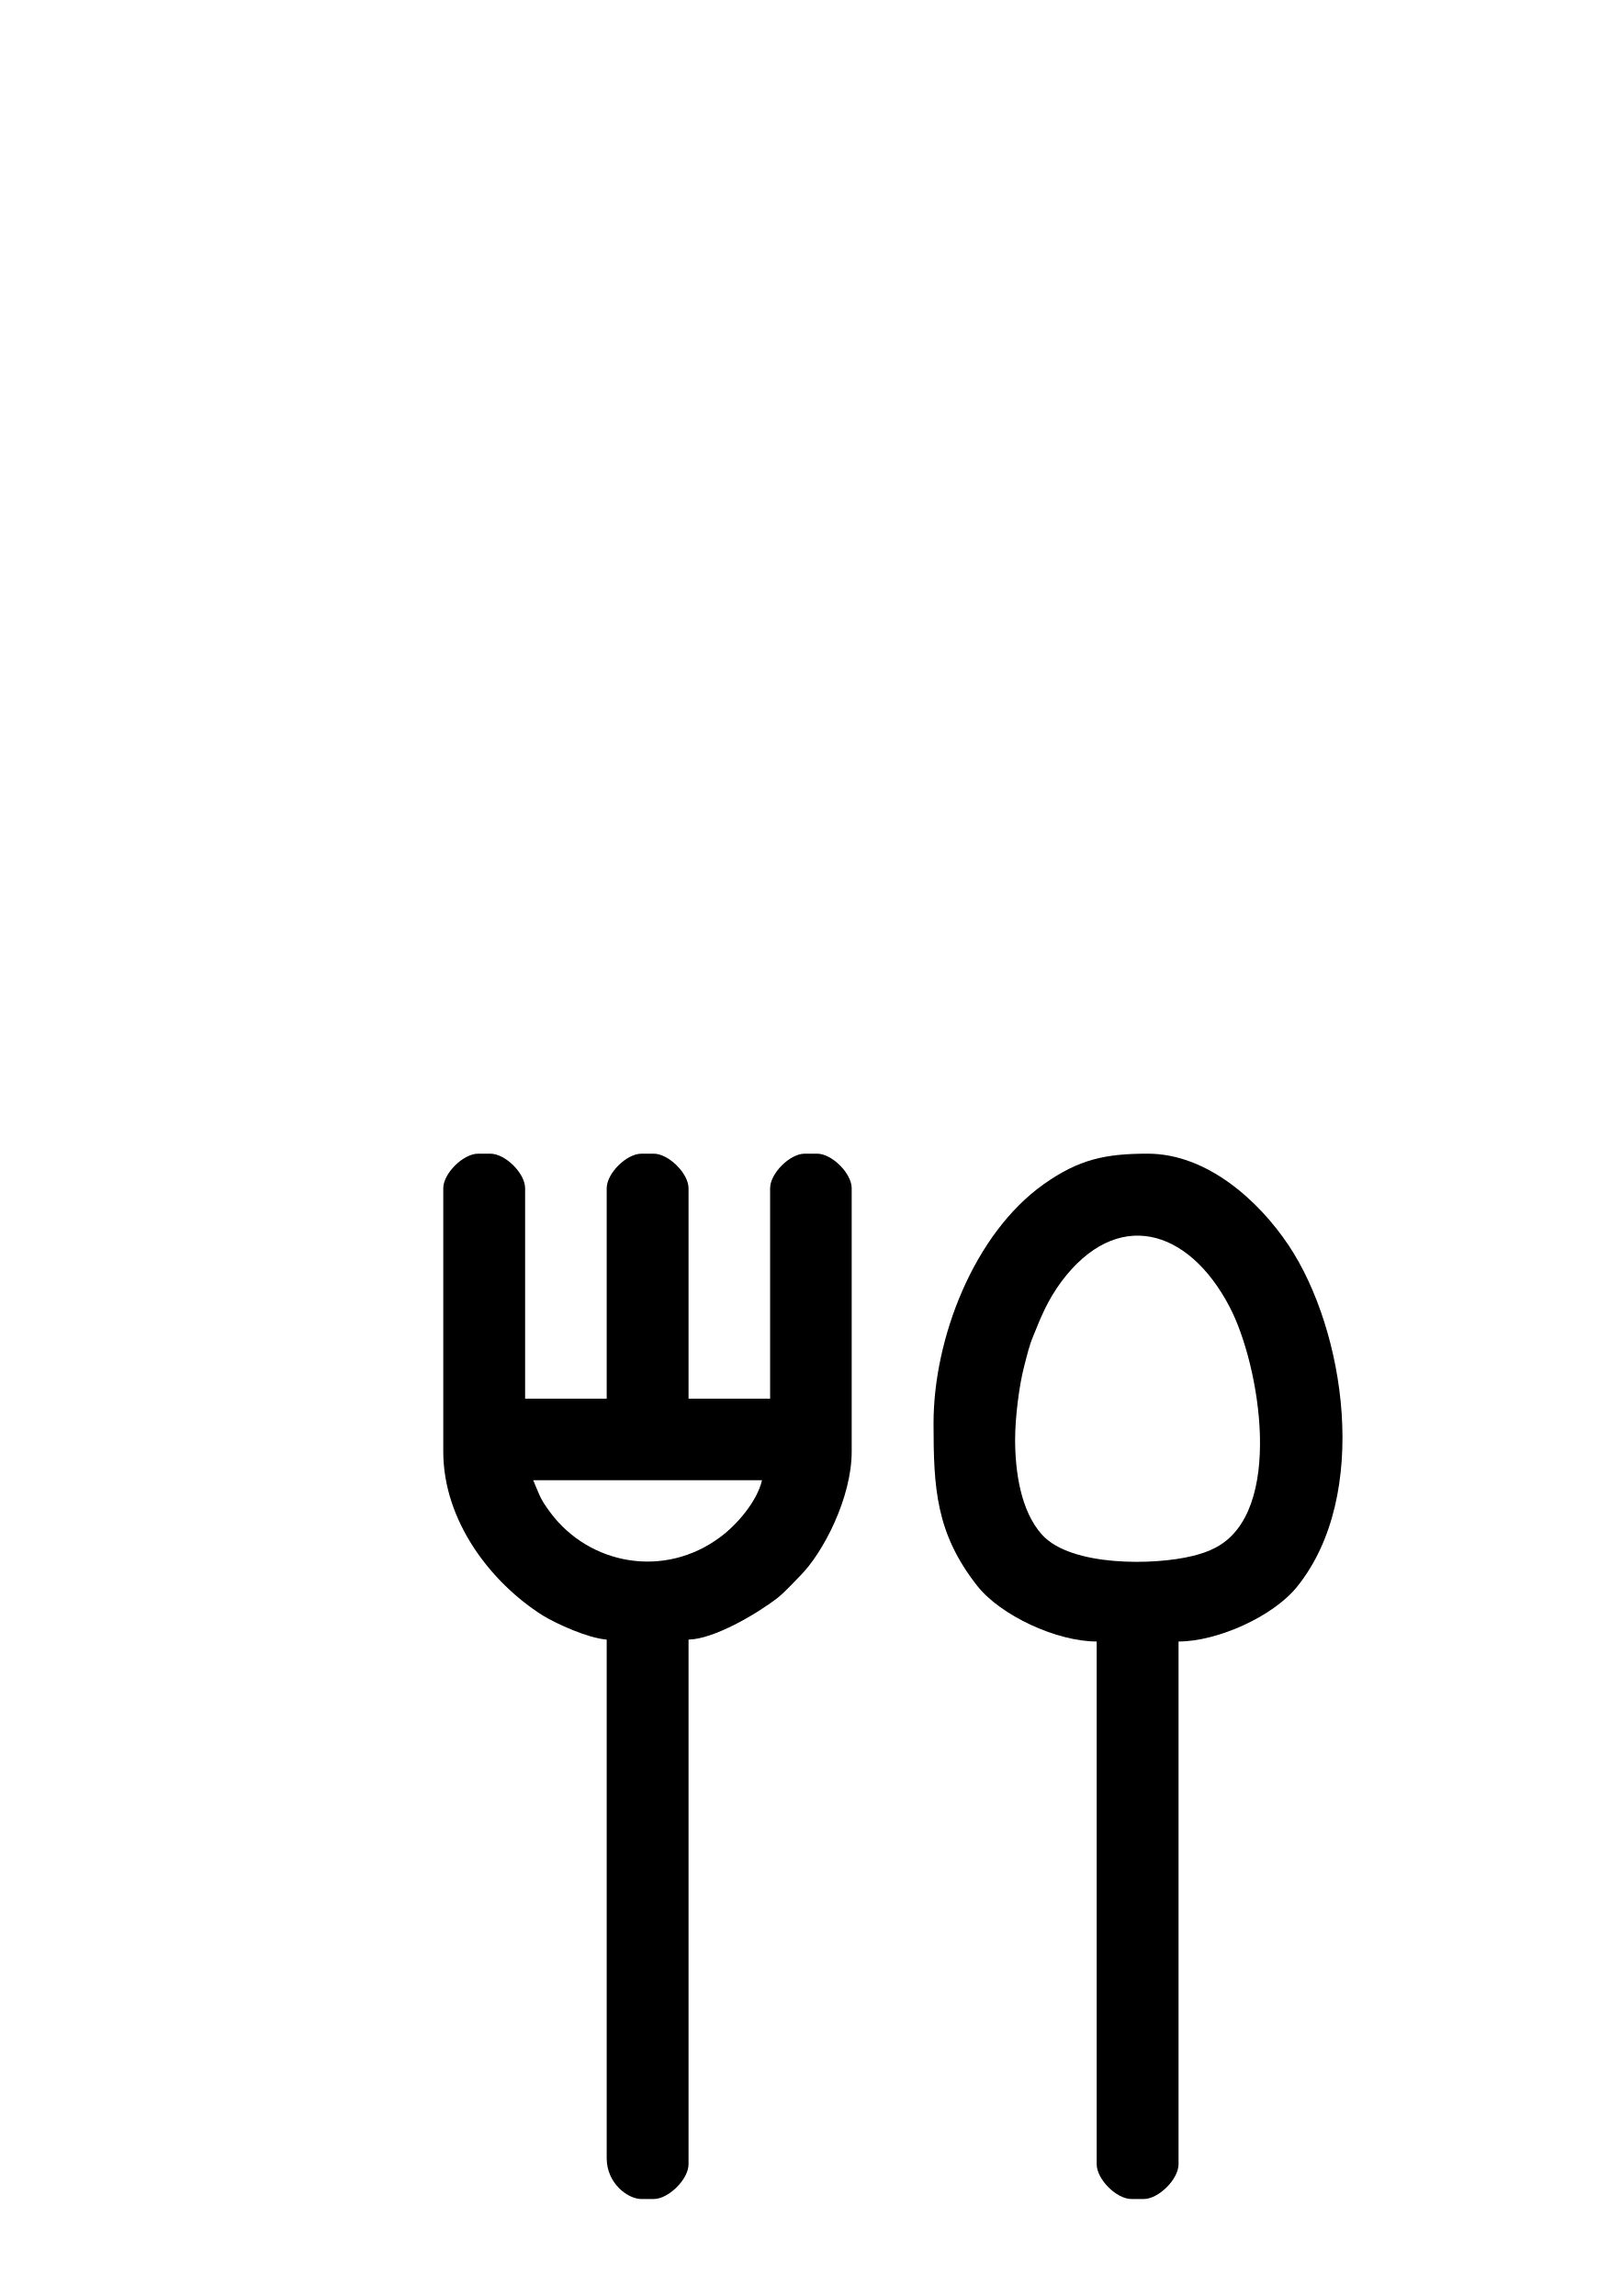
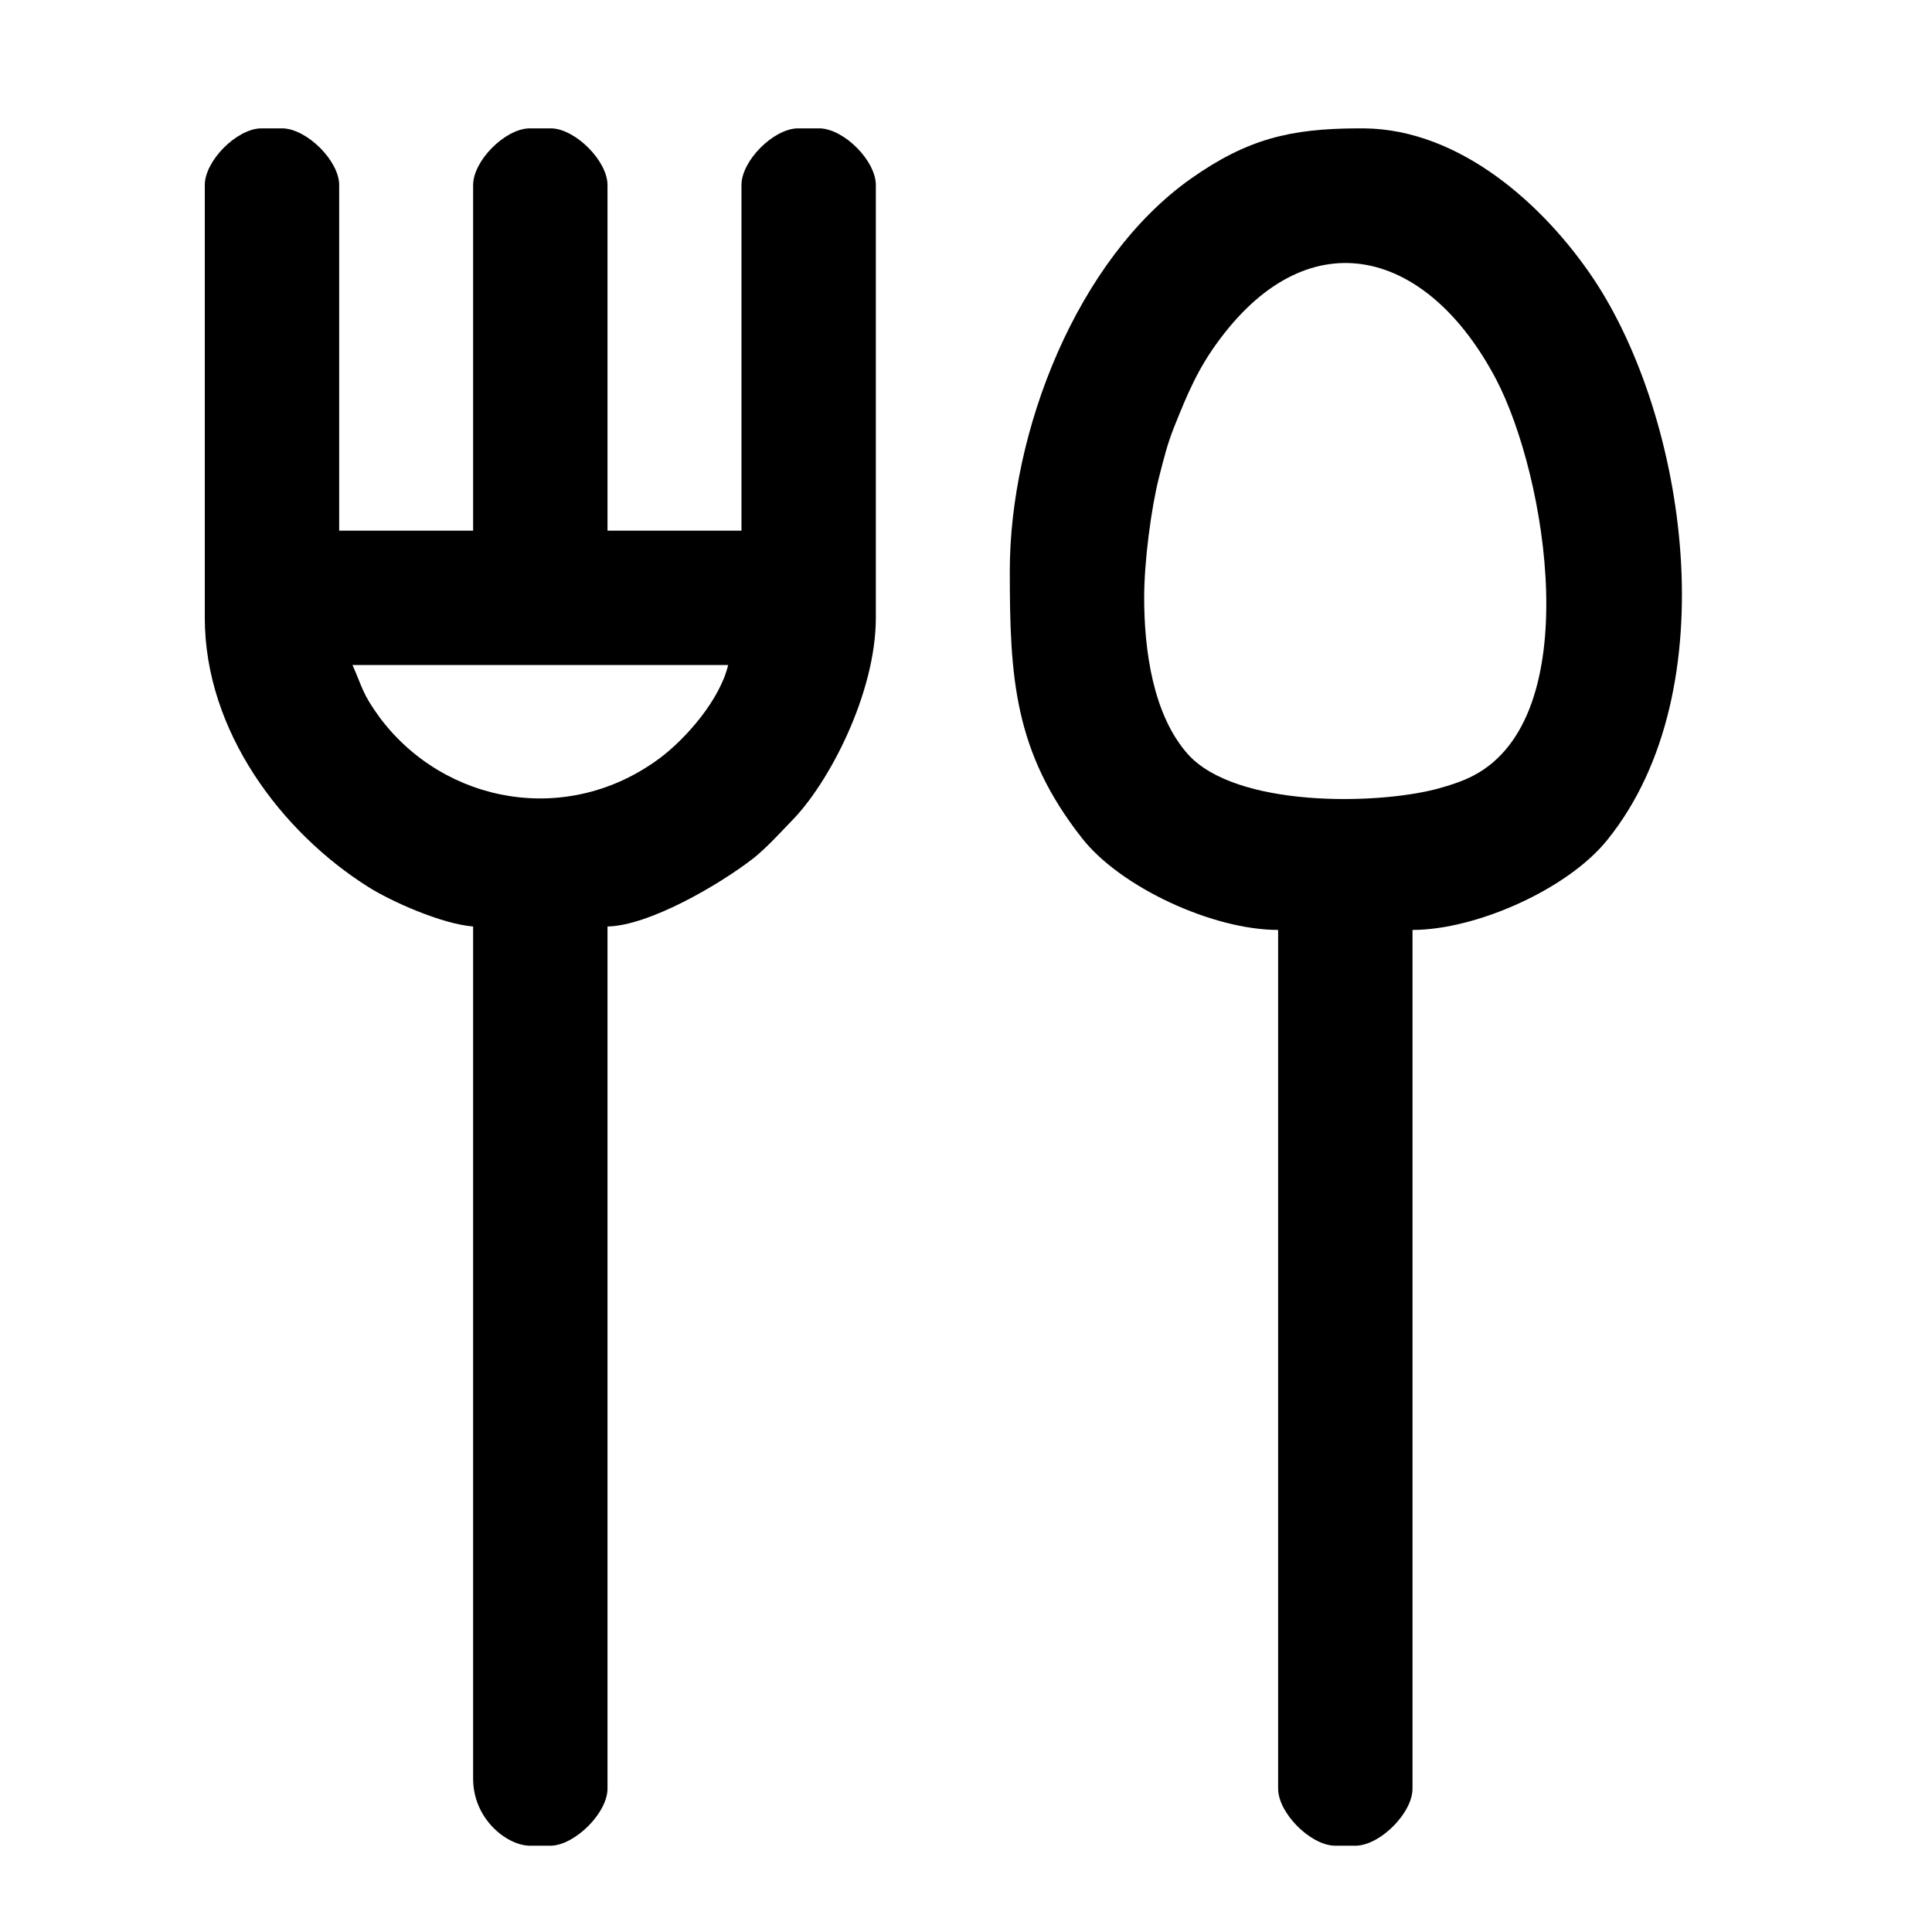
- <svg xmlns="http://www.w3.org/2000/svg" xml:space="preserve" width="60px" height="85px" version="1.1" style="shape-rendering:geometricPrecision; text-rendering:geometricPrecision; image-rendering:optimizeQuality; fill-rule:evenodd; clip-rule:evenodd" viewBox="0 0 60 84.86">
+ <svg xmlns="http://www.w3.org/2000/svg" xml:space="preserve" width="45px" height="45px" version="1.1" style="shape-rendering:geometricPrecision; text-rendering:geometricPrecision; image-rendering:optimizeQuality; fill-rule:evenodd; clip-rule:evenodd" viewBox="0 0 45 45">
  <defs>
    <style type="text/css">
   
    .fil0 {fill:black}
   
  </style>
  </defs>
-   <g id="Layer_x0020_1">
-     <g id="_1753433155632">
-       <path class="fil0" d="M19.74 54.73l8.47 0c-0.18,0.78 -0.93,1.65 -1.54,2.1 -2.07,1.55 -4.85,1.04 -6.3,-0.91 -0.41,-0.55 -0.41,-0.69 -0.63,-1.19zm-3.33 -10.81l0 9.75c0,2.55 1.74,4.84 3.69,6.07 0.51,0.31 1.65,0.83 2.36,0.89l0 19.2c0,0.92 0.77,1.51 1.29,1.51l0.45 0c0.55,0 1.29,-0.73 1.29,-1.29l0 -19.42c0.94,-0.02 2.51,-0.94 3.29,-1.54 0.29,-0.23 0.58,-0.56 0.84,-0.82 0.86,-0.86 1.91,-2.9 1.91,-4.6l0 -9.75c0,-0.55 -0.73,-1.28 -1.28,-1.28l-0.46 0c-0.55,0 -1.28,0.73 -1.28,1.28l0 7.79 -3.02 0 0 -7.79c0,-0.55 -0.74,-1.28 -1.29,-1.28l-0.45 0c-0.56,0 -1.29,0.73 -1.29,1.28l0 7.79 -3.02 0 0 -7.79c0,-0.55 -0.73,-1.28 -1.29,-1.28l-0.45 0c-0.55,0 -1.29,0.73 -1.29,1.28z" />
-       <path class="fil0" d="M37.58 53.22c0,-0.81 0.15,-2 0.33,-2.69 0.12,-0.46 0.19,-0.78 0.35,-1.16 0.3,-0.75 0.54,-1.32 1.03,-1.99 2.04,-2.73 4.69,-2.01 6.23,0.93 1.13,2.16 2.04,7.6 -0.53,8.92 -0.24,0.13 -0.54,0.23 -0.83,0.3 -1.39,0.35 -4.5,0.41 -5.58,-0.78 -0.8,-0.88 -1,-2.36 -1,-3.53zm-3.02 -0.6c0,2.41 0.09,4.07 1.61,6.01 0.87,1.11 2.95,2.07 4.43,2.07l0 19.35c0,0.56 0.73,1.29 1.29,1.29l0.45 0c0.55,0 1.29,-0.73 1.29,-1.29l0 -19.35c1.43,0 3.5,-0.92 4.39,-2.03 2.73,-3.39 1.77,-9.51 -0.31,-12.63 -1.12,-1.68 -3.04,-3.4 -5.22,-3.4 -1.55,0 -2.54,0.2 -3.85,1.13 -2.58,1.83 -4.08,5.7 -4.08,8.85z" />
+   <g id="Camada_x0020_1">
+     <g id="_2410392566832">
+       <path class="fil0" d="M8.21 15.49l8.75 0c-0.19,0.8 -0.96,1.69 -1.58,2.16 -2.15,1.61 -5.02,1.08 -6.53,-0.93 -0.42,-0.57 -0.41,-0.72 -0.64,-1.23zm-2.14 -12.5l0.52 0c0.57,0.02 1.31,0.76 1.31,1.32l0 8.05 3.12 0 0 -8.05c0,-0.56 0.73,-1.3 1.3,-1.32l0.53 0c0.56,0.02 1.3,0.76 1.3,1.32l0 8.05 3.12 0 0 -8.05c0,-0.56 0.73,-1.3 1.3,-1.32l0.53 0c0.57,0.02 1.3,0.76 1.3,1.32l0 10.08c0,1.75 -1.09,3.86 -1.98,4.75 -0.27,0.28 -0.57,0.61 -0.87,0.85 -0.8,0.62 -2.43,1.57 -3.4,1.59l0 20.08c0,0.56 -0.74,1.3 -1.3,1.33l-0.53 0c-0.53,-0.02 -1.3,-0.63 -1.3,-1.56l0 -19.85c-0.74,-0.06 -1.92,-0.59 -2.44,-0.92 -2.02,-1.27 -3.81,-3.63 -3.81,-6.27l0 -10.08c0,-0.56 0.73,-1.3 1.3,-1.32z" />
+       <path class="fil0" d="M26.65 13.92c0,-0.84 0.16,-2.06 0.34,-2.78 0.12,-0.47 0.2,-0.8 0.36,-1.2 0.31,-0.77 0.55,-1.36 1.07,-2.05 2.11,-2.82 4.84,-2.08 6.43,0.95 1.17,2.24 2.11,7.86 -0.54,9.23 -0.25,0.13 -0.56,0.23 -0.86,0.31 -1.43,0.37 -4.65,0.42 -5.77,-0.8 -0.83,-0.92 -1.03,-2.45 -1.03,-3.66zm4.94 -10.93l0.18 0c2.24,0.02 4.2,1.79 5.35,3.51 2.15,3.23 3.14,9.56 0.32,13.06 -0.92,1.15 -3.06,2.1 -4.54,2.1l0 20c0,0.56 -0.73,1.3 -1.3,1.33l-0.53 0c-0.57,-0.03 -1.3,-0.77 -1.3,-1.33l0 -20c-1.53,0 -3.68,-1 -4.57,-2.14 -1.58,-2.01 -1.68,-3.73 -1.68,-6.22 0,-3.25 1.56,-7.26 4.22,-9.14 1.32,-0.93 2.32,-1.16 3.85,-1.17z" />
    </g>
  </g>
</svg>
